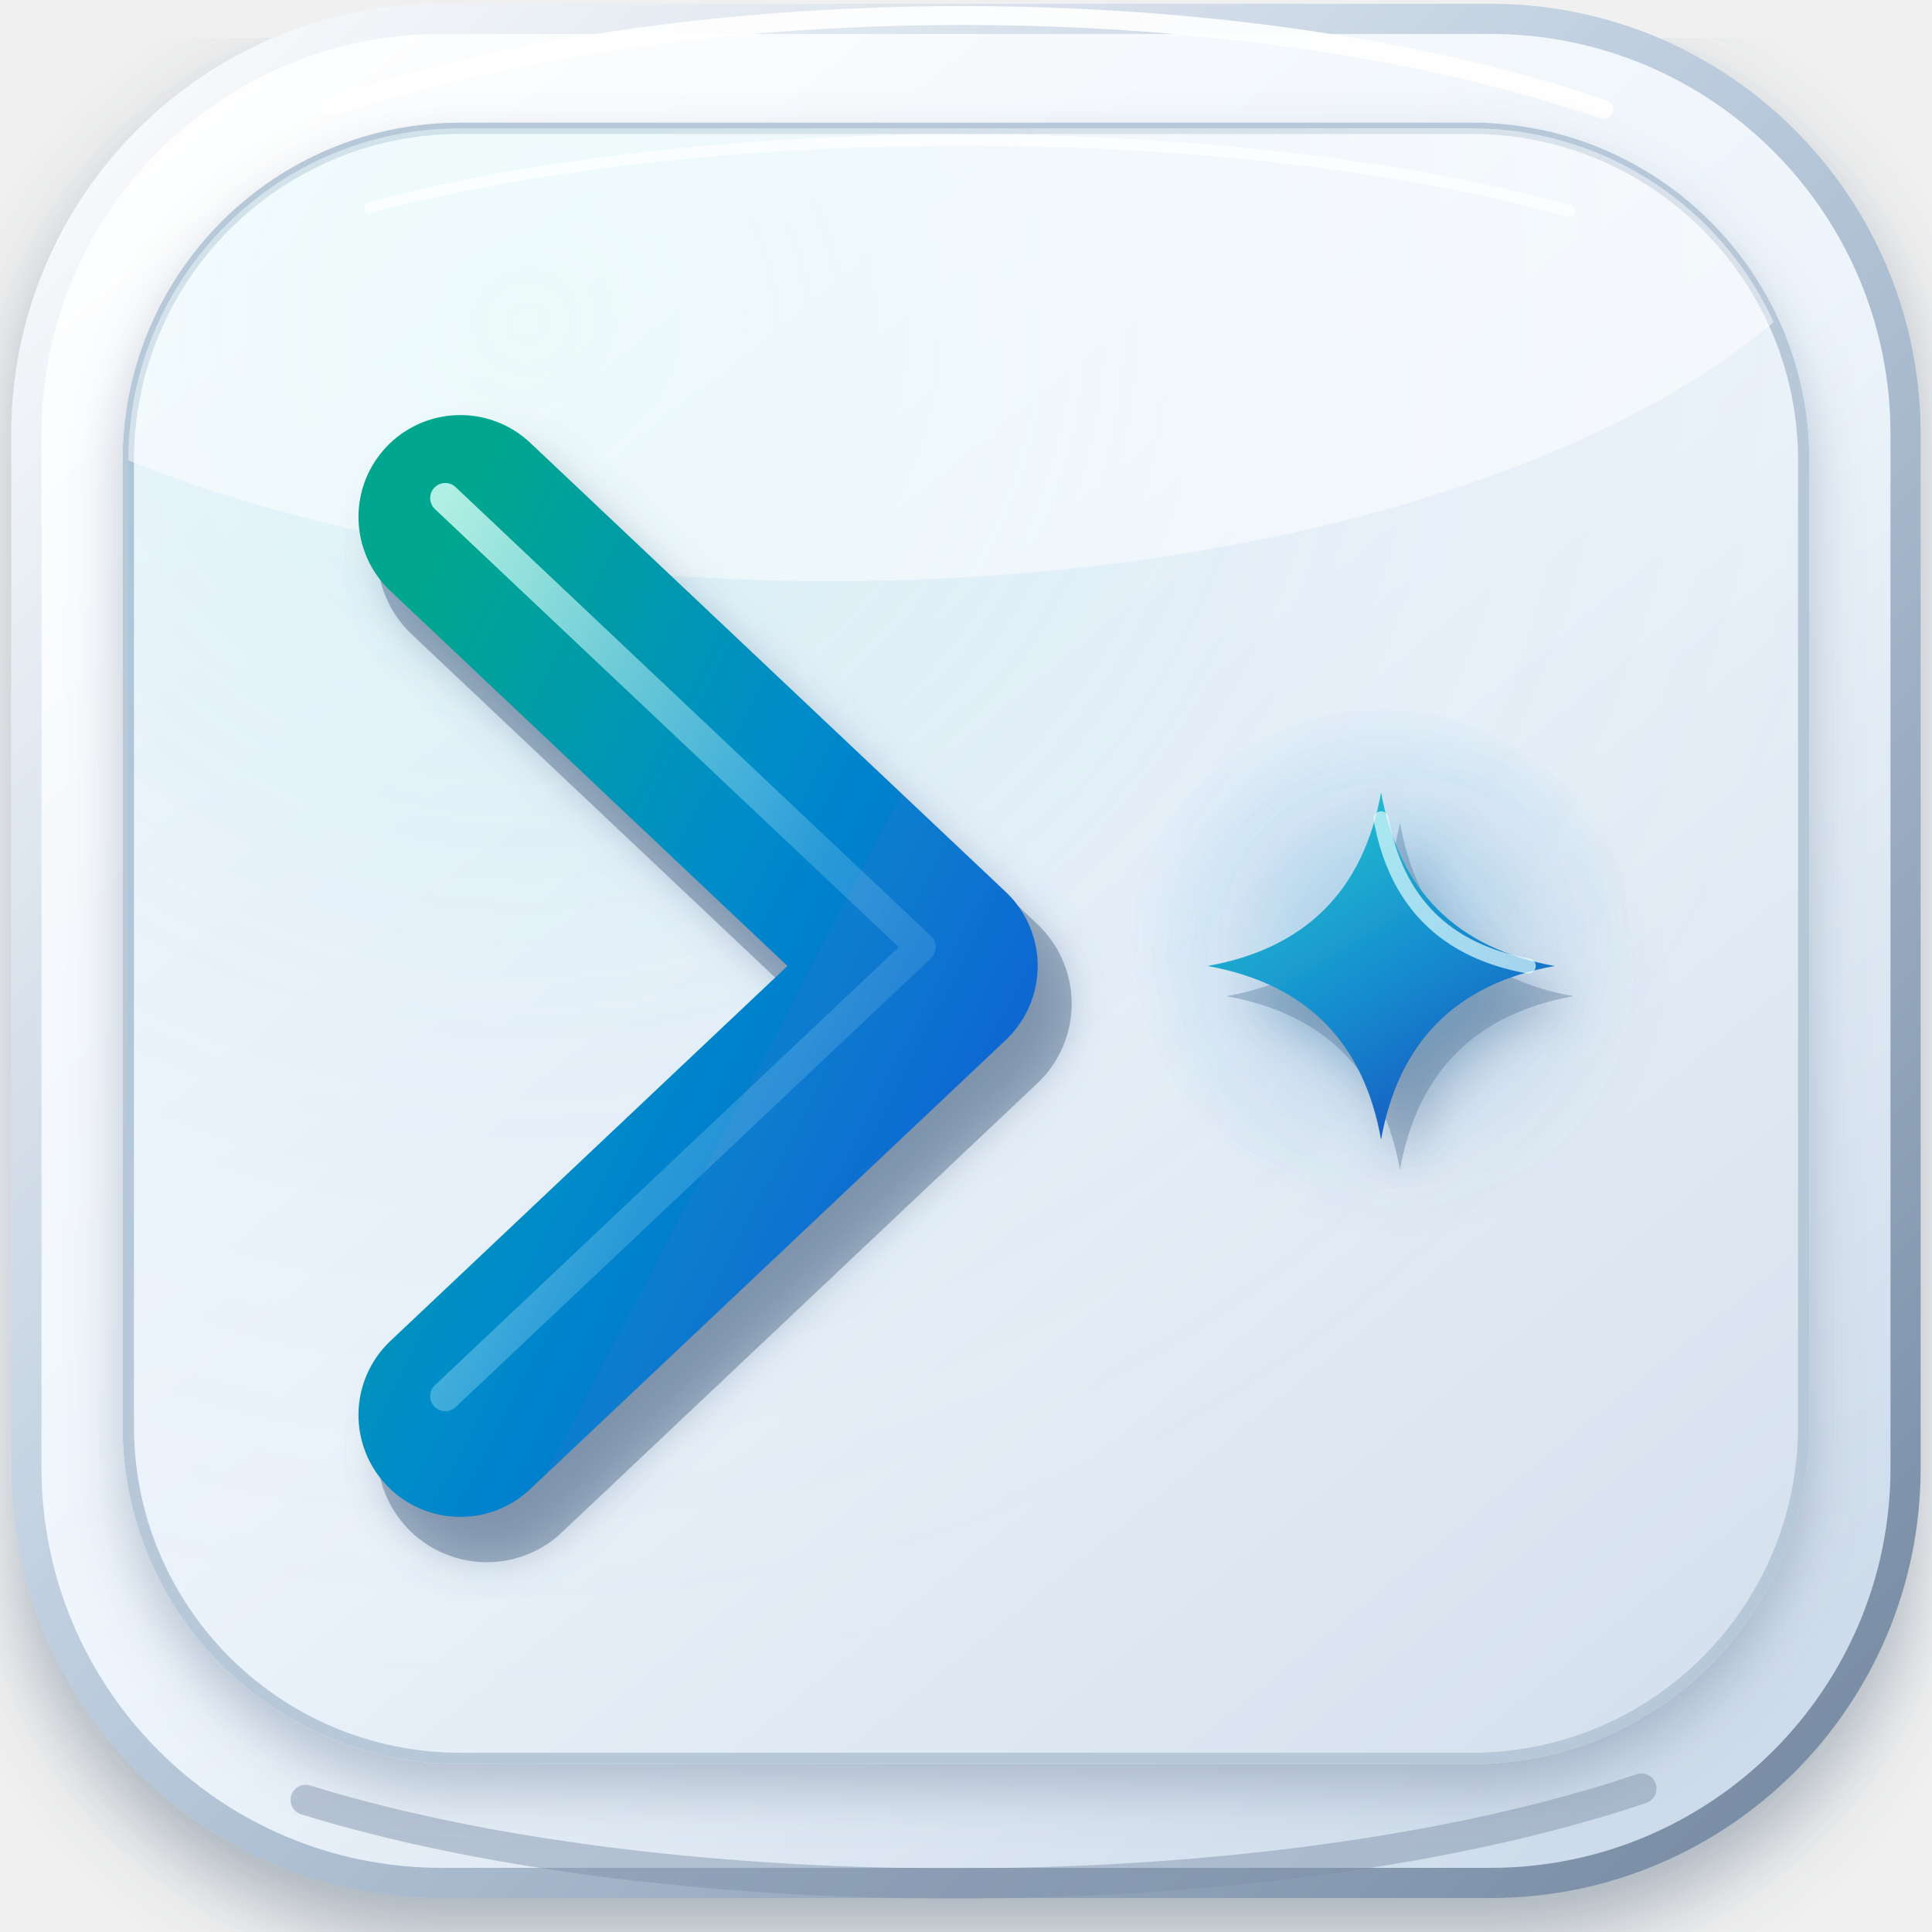
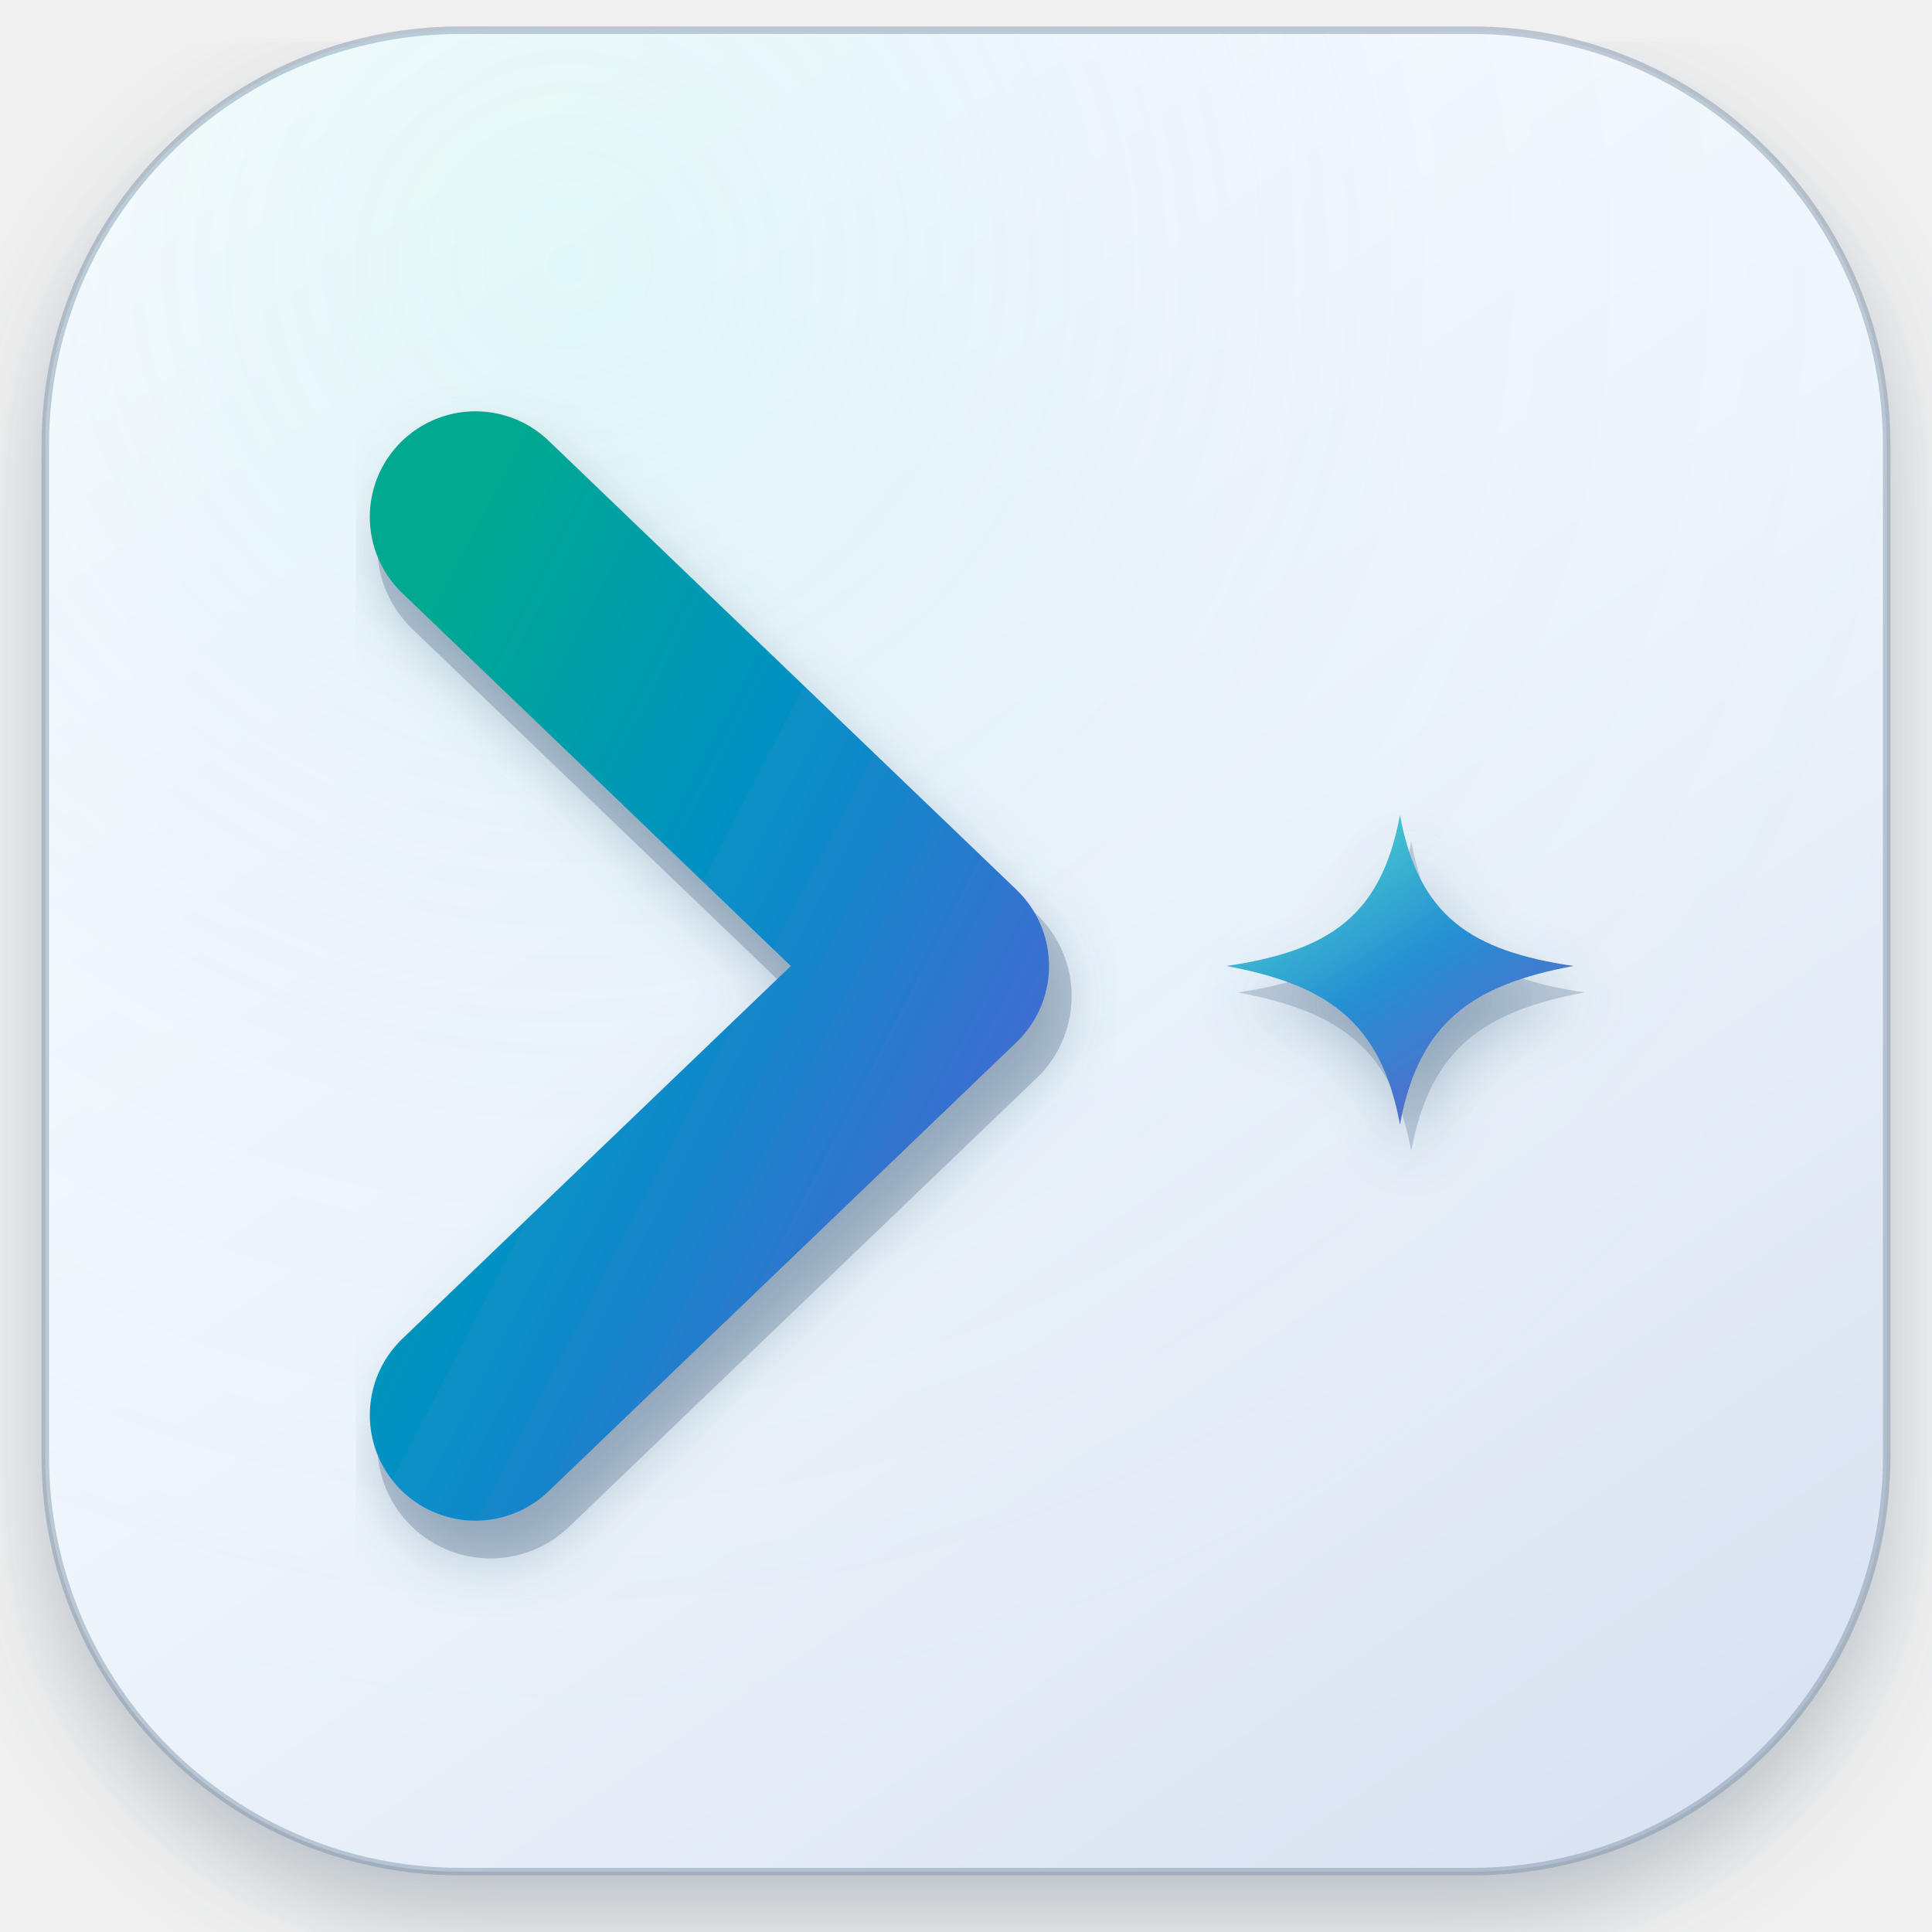
<svg xmlns="http://www.w3.org/2000/svg" viewBox="0 0 512 512" role="img" aria-label="TermiPod light icon">
  <defs>
-     <linearGradient id="shell" x1="8%" y1="0%" x2="90%" y2="100%">
+     <linearGradient id="tile" x1="16%" y1="0%" x2="84%" y2="100%">
      <stop offset="0%" stop-color="#ffffff" />
-       <stop offset="52%" stop-color="#edf4fb" />
-       <stop offset="100%" stop-color="#cbd9e9" />
+       <stop offset="52%" stop-color="#edf5fb" />
+       <stop offset="100%" stop-color="#d9e3f2" />
    </linearGradient>
-     <linearGradient id="rim" x1="0%" y1="0%" x2="100%" y2="100%">
-       <stop offset="0%" stop-color="#ffffff" />
-       <stop offset="48%" stop-color="#b9cadc" />
-       <stop offset="100%" stop-color="#71869f" />
-     </linearGradient>
-     <linearGradient id="screen" x1="8%" y1="0%" x2="92%" y2="100%">
-       <stop offset="0%" stop-color="#f9fcff" />
-       <stop offset="55%" stop-color="#e9f1f9" />
-       <stop offset="100%" stop-color="#d4e0ed" />
-     </linearGradient>
-     <radialGradient id="screenLight" cx="24%" cy="12%" r="85%">
-       <stop offset="0%" stop-color="#28d8c2" stop-opacity="0.13" />
-       <stop offset="58%" stop-color="#218fdc" stop-opacity="0.03" />
+     <radialGradient id="tileLight" cx="28%" cy="12%" r="82%">
+       <stop offset="0%" stop-color="#3cdbc8" stop-opacity="0.13" />
+       <stop offset="58%" stop-color="#4198e0" stop-opacity="0.025" />
      <stop offset="100%" stop-color="#ffffff" stop-opacity="0" />
    </radialGradient>
-     <linearGradient id="accent" x1="0%" y1="0%" x2="100%" y2="100%">
-       <stop offset="0%" stop-color="#00a78e" />
-       <stop offset="47%" stop-color="#008cca" />
-       <stop offset="100%" stop-color="#175cd5" />
+     <linearGradient id="prompt" x1="0%" y1="0%" x2="100%" y2="100%">
+       <stop offset="0%" stop-color="#00a990" />
+       <stop offset="48%" stop-color="#078fc8" />
+       <stop offset="100%" stop-color="#4d63d4" />
    </linearGradient>
-     <linearGradient id="promptGloss" x1="0%" y1="0%" x2="100%" y2="100%">
-       <stop offset="0%" stop-color="#d7fff7" stop-opacity="0.82" />
-       <stop offset="60%" stop-color="#bceaff" stop-opacity="0.22" />
-       <stop offset="100%" stop-color="#ffffff" stop-opacity="0" />
+     <linearGradient id="spark" x1="14%" y1="0%" x2="86%" y2="100%">
+       <stop offset="0%" stop-color="#54ded0" />
+       <stop offset="50%" stop-color="#258fd2" />
+       <stop offset="100%" stop-color="#675ecb" />
    </linearGradient>
-     <linearGradient id="spark" x1="20%" y1="0%" x2="80%" y2="100%">
-       <stop offset="0%" stop-color="#25c8cf" />
-       <stop offset="54%" stop-color="#168ccf" />
-       <stop offset="100%" stop-color="#174fbd" />
-     </linearGradient>
-     <radialGradient id="halo" cx="50%" cy="45%" r="50%">
-       <stop offset="0%" stop-color="#1a9fd8" stop-opacity="0.30" />
-       <stop offset="62%" stop-color="#178fd2" stop-opacity="0.08" />
-       <stop offset="100%" stop-color="#178fd2" stop-opacity="0" />
-     </radialGradient>
-     <filter id="shellShadow" x="-20%" y="-20%" width="140%" height="150%">
-       <feDropShadow dx="0" dy="10" stdDeviation="10" flood-color="#53677f" flood-opacity="0.46" />
+     <filter id="tileShadow" x="-18%" y="-18%" width="136%" height="148%">
+       <feDropShadow dx="0" dy="11" stdDeviation="12" flood-color="#54677d" flood-opacity="0.36" />
    </filter>
-     <filter id="inset" x="-15%" y="-15%" width="130%" height="135%">
-       <feGaussianBlur in="SourceAlpha" stdDeviation="7" result="blur" />
-       <feOffset dy="7" result="offset" />
-       <feComposite in="offset" in2="SourceAlpha" operator="out" result="shadow" />
-       <feFlood flood-color="#6e8298" flood-opacity="0.42" result="color" />
-       <feComposite in="color" in2="shadow" operator="in" result="inner" />
-       <feComposite in="SourceGraphic" in2="inner" operator="over" />
+     <filter id="formShadow" x="-28%" y="-28%" width="165%" height="175%">
+       <feDropShadow dx="3" dy="9" stdDeviation="8" flood-color="#57738e" flood-opacity="0.40" />
    </filter>
-     <filter id="glyphShadow" x="-30%" y="-30%" width="170%" height="180%">
-       <feDropShadow dx="7" dy="10" stdDeviation="6" flood-color="#56718e" flood-opacity="0.46" />
-     </filter>
-     <clipPath id="screenClip">
-       <rect x="34" y="34" width="444" height="432" rx="88" />
+     <clipPath id="tileClip">
+       <rect x="12" y="8" width="488" height="488" rx="110" />
    </clipPath>
  </defs>
-   <rect x="11" y="14" width="490" height="488" rx="108" fill="#8295aa" opacity="0.48" />
-   <rect x="7" y="5" width="498" height="494" rx="110" fill="url(#shell)" stroke="url(#rim)" stroke-width="8" filter="url(#shellShadow)" />
-   <path d="M89 28 C184 -4 329 -4 425 29" fill="none" stroke="#ffffff" stroke-opacity="0.92" stroke-width="5" stroke-linecap="round" />
-   <path d="M81 477 C178 507 337 507 435 474" fill="none" stroke="#7c91a8" stroke-opacity="0.46" stroke-width="8" stroke-linecap="round" />
-   <rect x="34" y="34" width="444" height="432" rx="88" fill="url(#screen)" stroke="#b7c8d9" stroke-width="3" filter="url(#inset)" />
-   <g clip-path="url(#screenClip)">
-     <rect x="34" y="34" width="444" height="432" fill="url(#screenLight)" />
-     <ellipse cx="220" cy="22" rx="285" ry="132" fill="#ffffff" opacity="0.48" />
+   <rect x="12" y="8" width="488" height="488" rx="110" fill="url(#tile)" stroke="#74889f" stroke-opacity="0.42" stroke-width="2" filter="url(#tileShadow)" />
+   <g clip-path="url(#tileClip)">
+     <rect x="12" y="8" width="488" height="488" fill="url(#tileLight)" />
  </g>
-   <path d="M98 55 C188 31 327 31 416 56" fill="none" stroke="#ffffff" stroke-opacity="0.70" stroke-width="3" stroke-linecap="round" />
-   <path d="M122 137 L248 256 L122 375" transform="translate(7 10)" fill="none" stroke="#728ba7" stroke-width="58" stroke-linecap="round" stroke-linejoin="round" opacity="0.62" />
-   <path d="M122 137 L248 256 L122 375" fill="none" stroke="url(#accent)" stroke-width="54" stroke-linecap="round" stroke-linejoin="round" filter="url(#glyphShadow)" />
-   <path d="M122 137 L248 256 L122 375" transform="translate(-4 -5)" fill="none" stroke="url(#promptGloss)" stroke-width="8" stroke-linecap="round" stroke-linejoin="round" />
-   <g transform="translate(371 264)" opacity="0.38">
-     <path d="M0 -46 Q7 -7 46 0 Q7 7 0 46 Q-7 7 -46 0 Q-7 -7 0 -46Z" fill="#54728f" />
-   </g>
-   <g transform="translate(366 256)" filter="url(#glyphShadow)">
-     <circle r="68" fill="url(#halo)" />
-     <path d="M0 -46 Q7 -7 46 0 Q7 7 0 46 Q-7 7 -46 0 Q-7 -7 0 -46Z" fill="url(#spark)" />
-     <path d="M0 -39 Q6 -6 39 0" fill="none" stroke="#e8ffff" stroke-opacity="0.68" stroke-width="4" stroke-linecap="round" />
-   </g>
+   <path d="M126 137 L250 256 L126 375" transform="translate(4 8)" fill="none" stroke="#7188a2" stroke-opacity="0.42" stroke-width="60" stroke-linecap="round" stroke-linejoin="round" />
+   <path d="M126 137 L250 256 L126 375" fill="none" stroke="url(#prompt)" stroke-width="56" stroke-linecap="round" stroke-linejoin="round" filter="url(#formShadow)" />
+   <path d="M371 216 C376 243 390 252 417 256 C390 261 376 271 371 298 C366 271 352 261 325 256 C352 252 366 243 371 216Z" transform="translate(3 7)" fill="#7088a3" opacity="0.36" />
+   <path d="M371 216 C376 243 390 252 417 256 C390 261 376 271 371 298 C366 271 352 261 325 256 C352 252 366 243 371 216Z" fill="url(#spark)" filter="url(#formShadow)" />
</svg>
